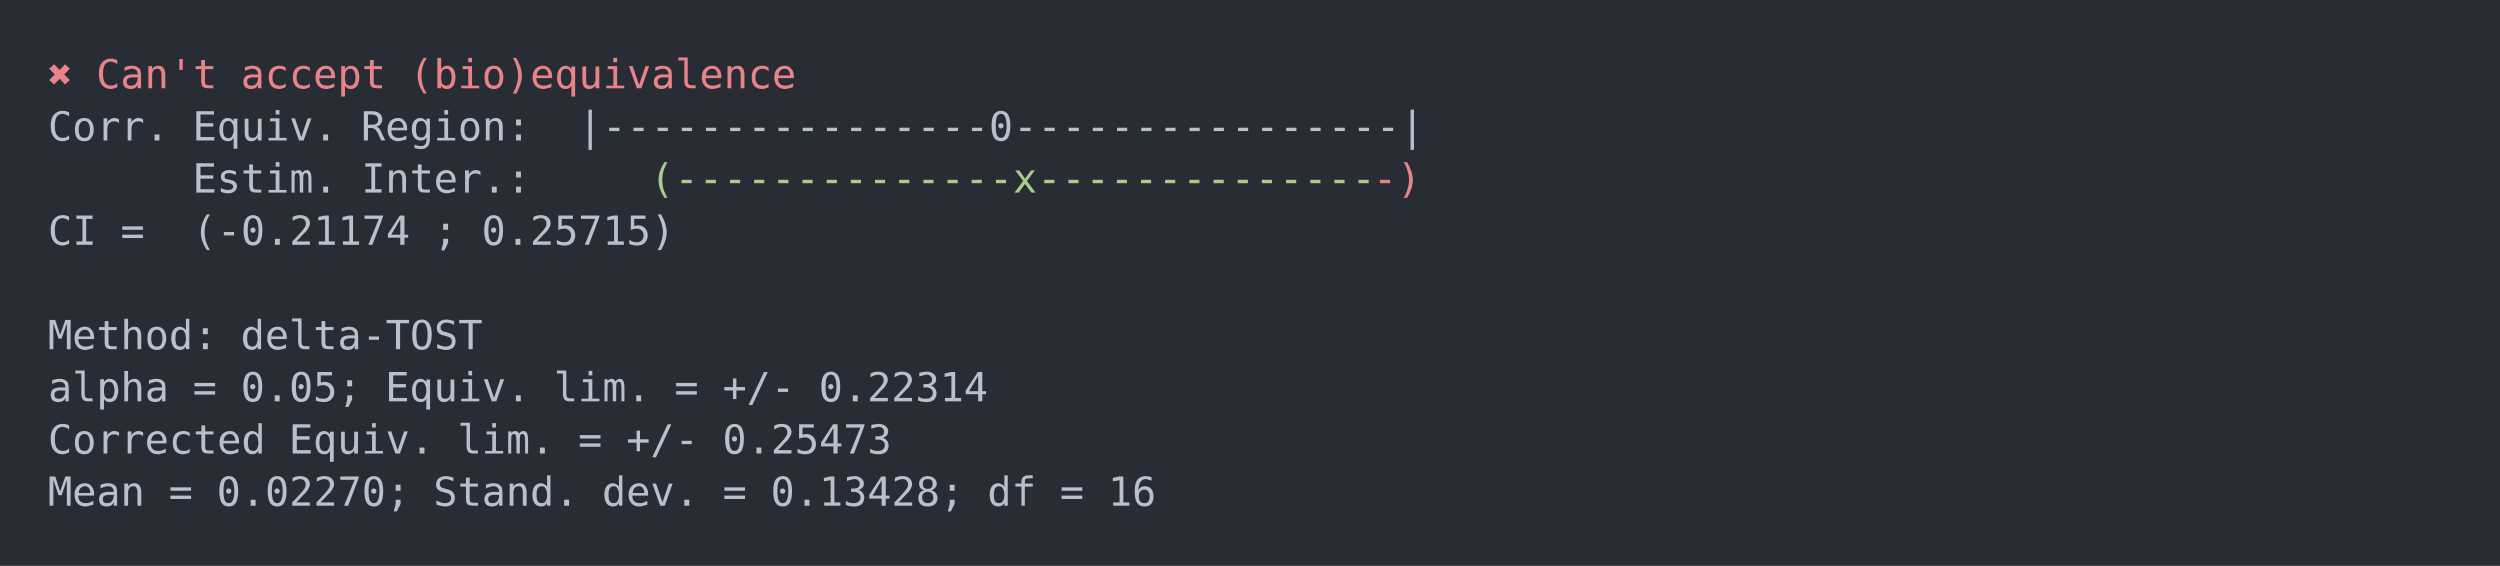
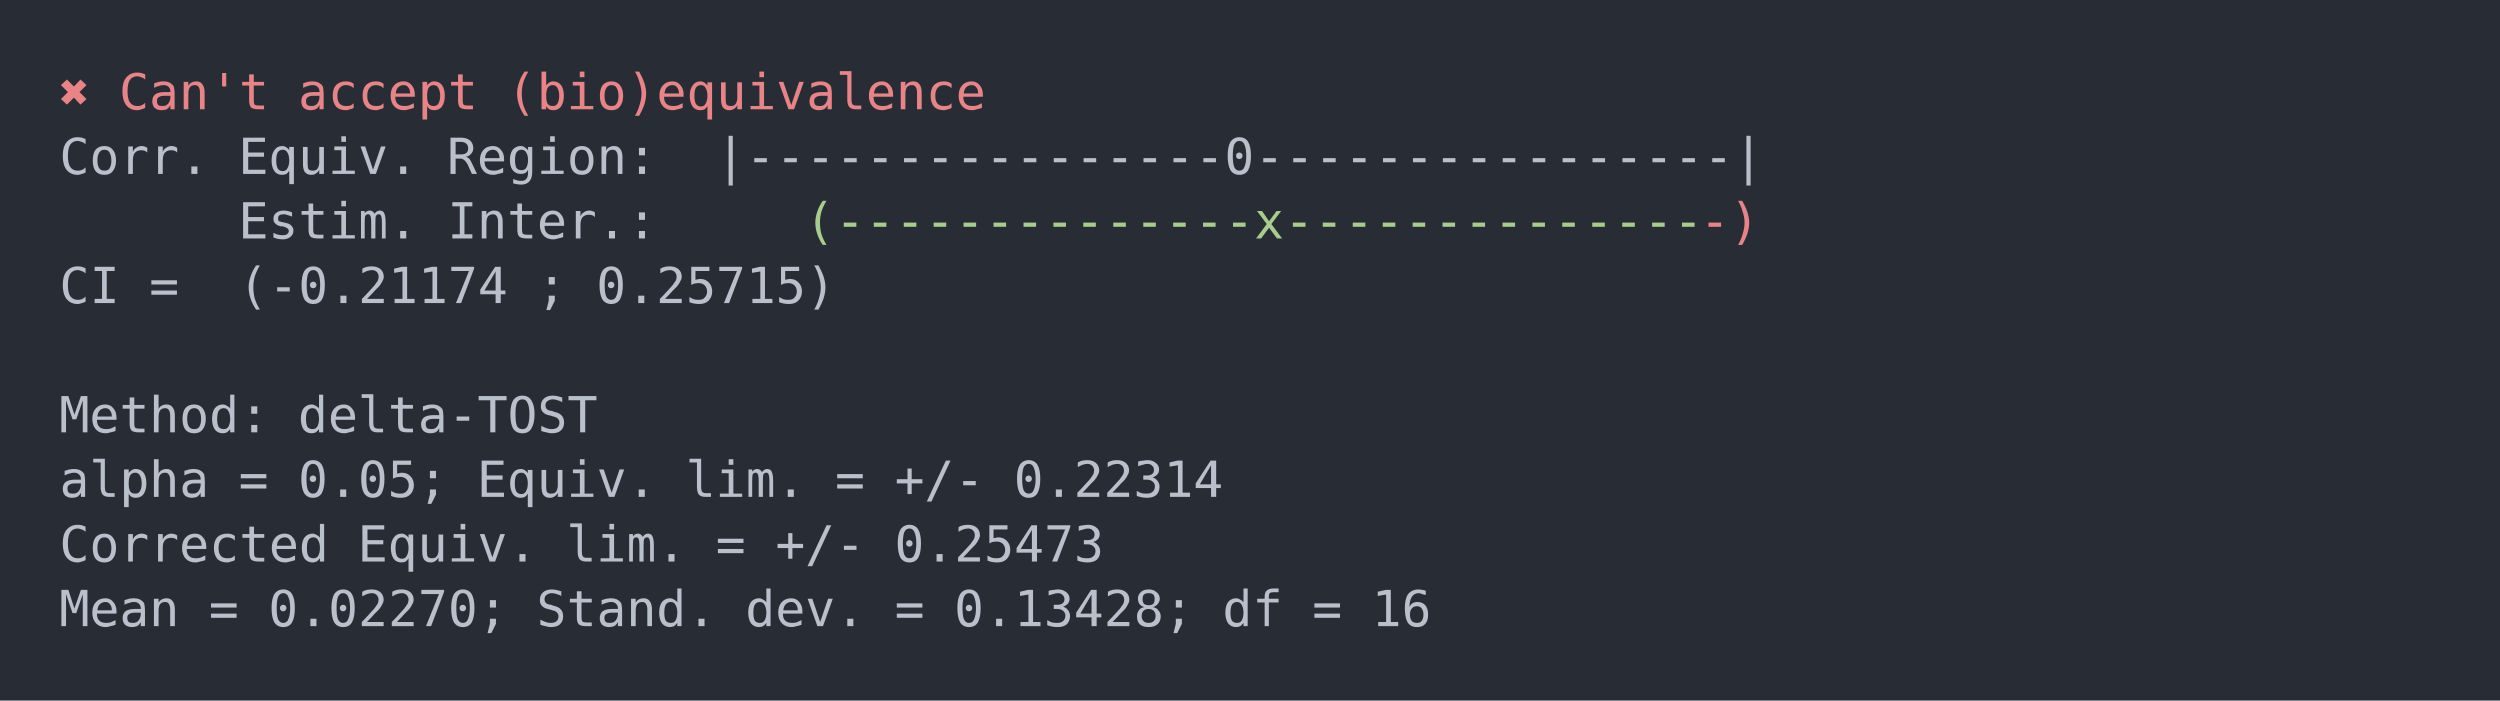
- <svg xmlns="http://www.w3.org/2000/svg" xmlns:xlink="http://www.w3.org/1999/xlink" width="1040" height="235.39">
-   <rect width="1040" height="235.39" rx="0" ry="0" class="a" />
-   <svg height="195.39" viewBox="0 0 100 19.539" width="1000" x="20" y="20">
+ <svg xmlns="http://www.w3.org/2000/svg" xmlns:xlink="http://www.w3.org/1999/xlink" width="840" height="235.39">
+   <rect width="840" height="235.39" rx="0" ry="0" class="a" />
+   <svg height="195.39" viewBox="0 0 80 19.539" width="800" x="20" y="20">
    <style>.a{fill:rgb(40,45,53)}.b{font-family:'Fira Code',Monaco,Consolas,Menlo,'Bitstream Vera Sans Mono','Powerline Symbols',monospace}.c{fill:transparent}.d{fill:rgb(232,131,136);white-space:pre}.e{fill:rgb(185,192,203);white-space:pre}.f{fill:rgb(168,204,140);white-space:pre}</style>
    <g font-family="'Fira Code',Monaco,Consolas,Menlo,'Bitstream Vera Sans Mono','Powerline Symbols',monospace" font-size="1.67" class="b">
      <defs>
        <symbol id="a">
-           <rect height="10" width="100" x="0" y="0" class="c" />
+           <rect height="9" width="80" x="0" y="0" class="c" />
        </symbol>
      </defs>
-       <rect height="19.539" width="100" class="a" />
-       <svg x="0" y="0" width="100">
+       <rect height="19.539" width="80" class="a" />
+       <svg x="0" y="0" width="80">
        <svg x="0">
          <use xlink:href="#a" />
-           <text x="0" y="1.67" class="d">✖</text>
-           <text x="2.004" y="1.67" class="d">Can't</text>
-           <text x="8.016" y="1.67" class="d">accept</text>
-           <text x="15.03" y="1.67" class="d">(bio)equivalence</text>
-           <text x="0" y="3.841" class="e">Corr.</text>
-           <text x="6.012" y="3.841" class="e">Equiv.</text>
-           <text x="13.026" y="3.841" class="e">Region:</text>
-           <text x="22.044" y="3.841" class="e">|----------------0----------------|</text>
-           <text x="6.012" y="6.012" class="e">Estim.</text>
-           <text x="13.026" y="6.012" class="e">Inter.:</text>
-           <text x="25.05" y="6.012" class="f">(--------------x--------------</text>
-           <text x="55.11" y="6.012" class="d">-)</text>
-           <text x="0" y="8.183" class="e">CI</text>
-           <text x="3.006" y="8.183" class="e">=</text>
-           <text x="6.012" y="8.183" class="e">(-0.21174</text>
-           <text x="16.032" y="8.183" class="e">;</text>
-           <text x="18.036" y="8.183" class="e">0.25715)</text>
-           <text x="0" y="12.525" class="e">Method:</text>
-           <text x="8.016" y="12.525" class="e">delta-TOST</text>
-           <text x="0" y="14.696" class="e">alpha</text>
-           <text x="6.012" y="14.696" class="e">=</text>
-           <text x="8.016" y="14.696" class="e">0.05;</text>
-           <text x="14.028" y="14.696" class="e">Equiv.</text>
-           <text x="21.042" y="14.696" class="e">lim.</text>
-           <text x="26.052" y="14.696" class="e">=</text>
-           <text x="28.056" y="14.696" class="e">+/-</text>
-           <text x="32.064" y="14.696" class="e">0.22314</text>
-           <text x="0" y="16.867" class="e">Corrected</text>
-           <text x="10.02" y="16.867" class="e">Equiv.</text>
-           <text x="17.034" y="16.867" class="e">lim.</text>
-           <text x="22.044" y="16.867" class="e">=</text>
-           <text x="24.048" y="16.867" class="e">+/-</text>
-           <text x="28.056" y="16.867" class="e">0.25473</text>
-           <text x="0" y="19.038" class="e">Mean</text>
-           <text x="5.01" y="19.038" class="e">=</text>
-           <text x="7.014" y="19.038" class="e">0.02270;</text>
-           <text x="16.032" y="19.038" class="e">Stand.</text>
-           <text x="23.046" y="19.038" class="e">dev.</text>
-           <text x="28.056" y="19.038" class="e">=</text>
-           <text x="30.06" y="19.038" class="e">0.13428;</text>
-           <text x="39.078" y="19.038" class="e">df</text>
-           <text x="42.084" y="19.038" class="e">=</text>
-           <text x="44.088" y="19.038" class="e">16</text>
+           <text font-size="1.67" x="0" y="1.67" class="d">✖</text>
+           <text font-size="1.67" x="2.004" y="1.67" class="d">Can't</text>
+           <text font-size="1.67" x="8.016" y="1.67" class="d">accept</text>
+           <text font-size="1.67" x="15.03" y="1.67" class="d">(bio)equivalence</text>
+           <text font-size="1.67" x="0" y="3.841" class="e">Corr.</text>
+           <text font-size="1.67" x="6.012" y="3.841" class="e">Equiv.</text>
+           <text font-size="1.67" x="13.026" y="3.841" class="e">Region:</text>
+           <text font-size="1.67" x="22.044" y="3.841" class="e">|----------------0----------------|</text>
+           <text font-size="1.67" x="6.012" y="6.012" class="e">Estim.</text>
+           <text font-size="1.67" x="13.026" y="6.012" class="e">Inter.:</text>
+           <text font-size="1.67" x="25.05" y="6.012" class="f">(--------------x--------------</text>
+           <text font-size="1.67" x="55.11" y="6.012" class="d">-)</text>
+           <text font-size="1.67" x="0" y="8.183" class="e">CI</text>
+           <text font-size="1.67" x="3.006" y="8.183" class="e">=</text>
+           <text font-size="1.67" x="6.012" y="8.183" class="e">(-0.21174</text>
+           <text font-size="1.67" x="16.032" y="8.183" class="e">;</text>
+           <text font-size="1.67" x="18.036" y="8.183" class="e">0.25715)</text>
+           <text font-size="1.67" x="0" y="12.525" class="e">Method:</text>
+           <text font-size="1.67" x="8.016" y="12.525" class="e">delta-TOST</text>
+           <text font-size="1.67" x="0" y="14.696" class="e">alpha</text>
+           <text font-size="1.67" x="6.012" y="14.696" class="e">=</text>
+           <text font-size="1.67" x="8.016" y="14.696" class="e">0.05;</text>
+           <text font-size="1.67" x="14.028" y="14.696" class="e">Equiv.</text>
+           <text font-size="1.67" x="21.042" y="14.696" class="e">lim.</text>
+           <text font-size="1.67" x="26.052" y="14.696" class="e">=</text>
+           <text font-size="1.67" x="28.056" y="14.696" class="e">+/-</text>
+           <text font-size="1.67" x="32.064" y="14.696" class="e">0.22314</text>
+           <text font-size="1.67" x="0" y="16.867" class="e">Corrected</text>
+           <text font-size="1.67" x="10.02" y="16.867" class="e">Equiv.</text>
+           <text font-size="1.67" x="17.034" y="16.867" class="e">lim.</text>
+           <text font-size="1.67" x="22.044" y="16.867" class="e">=</text>
+           <text font-size="1.67" x="24.048" y="16.867" class="e">+/-</text>
+           <text font-size="1.67" x="28.056" y="16.867" class="e">0.25473</text>
+           <text font-size="1.67" x="0" y="19.038" class="e">Mean</text>
+           <text font-size="1.67" x="5.01" y="19.038" class="e">=</text>
+           <text font-size="1.67" x="7.014" y="19.038" class="e">0.02270;</text>
+           <text font-size="1.67" x="16.032" y="19.038" class="e">Stand.</text>
+           <text font-size="1.67" x="23.046" y="19.038" class="e">dev.</text>
+           <text font-size="1.67" x="28.056" y="19.038" class="e">=</text>
+           <text font-size="1.67" x="30.06" y="19.038" class="e">0.13428;</text>
+           <text font-size="1.67" x="39.078" y="19.038" class="e">df</text>
+           <text font-size="1.67" x="42.084" y="19.038" class="e">=</text>
+           <text font-size="1.67" x="44.088" y="19.038" class="e">16</text>
        </svg>
      </svg>
    </g>
  </svg>
</svg>
